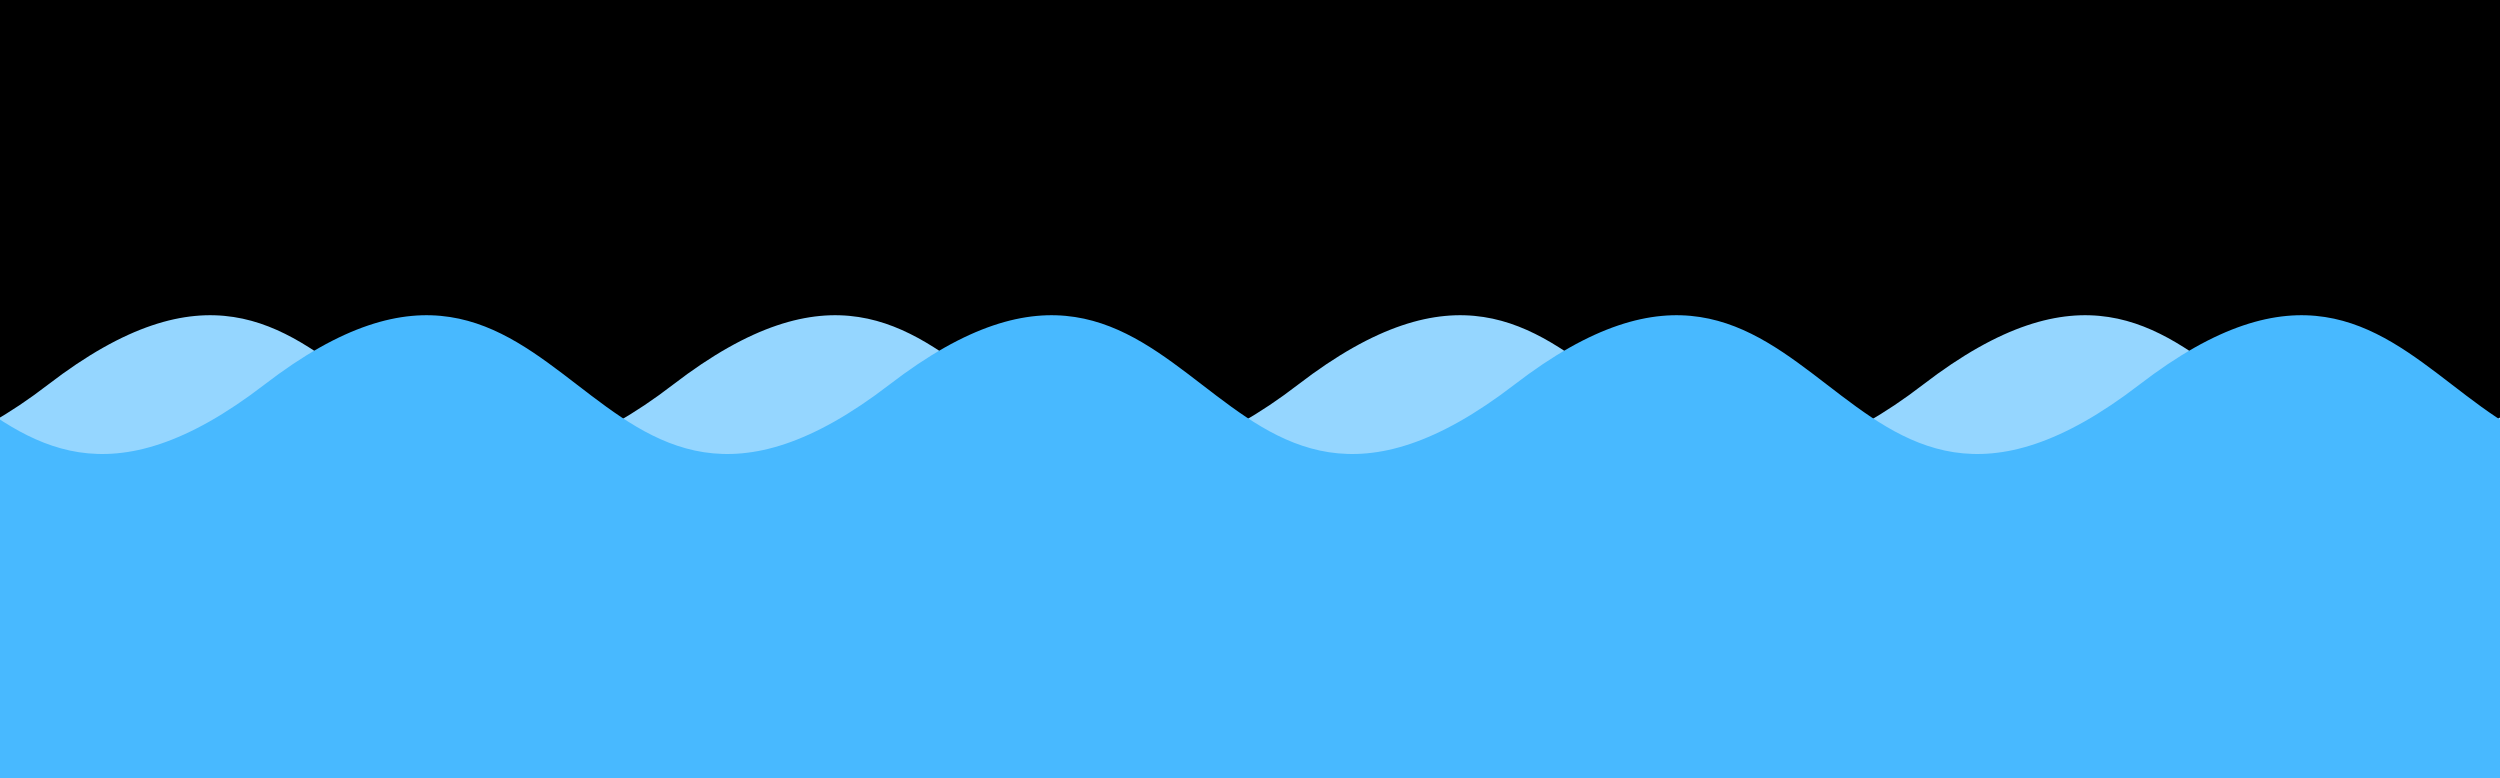
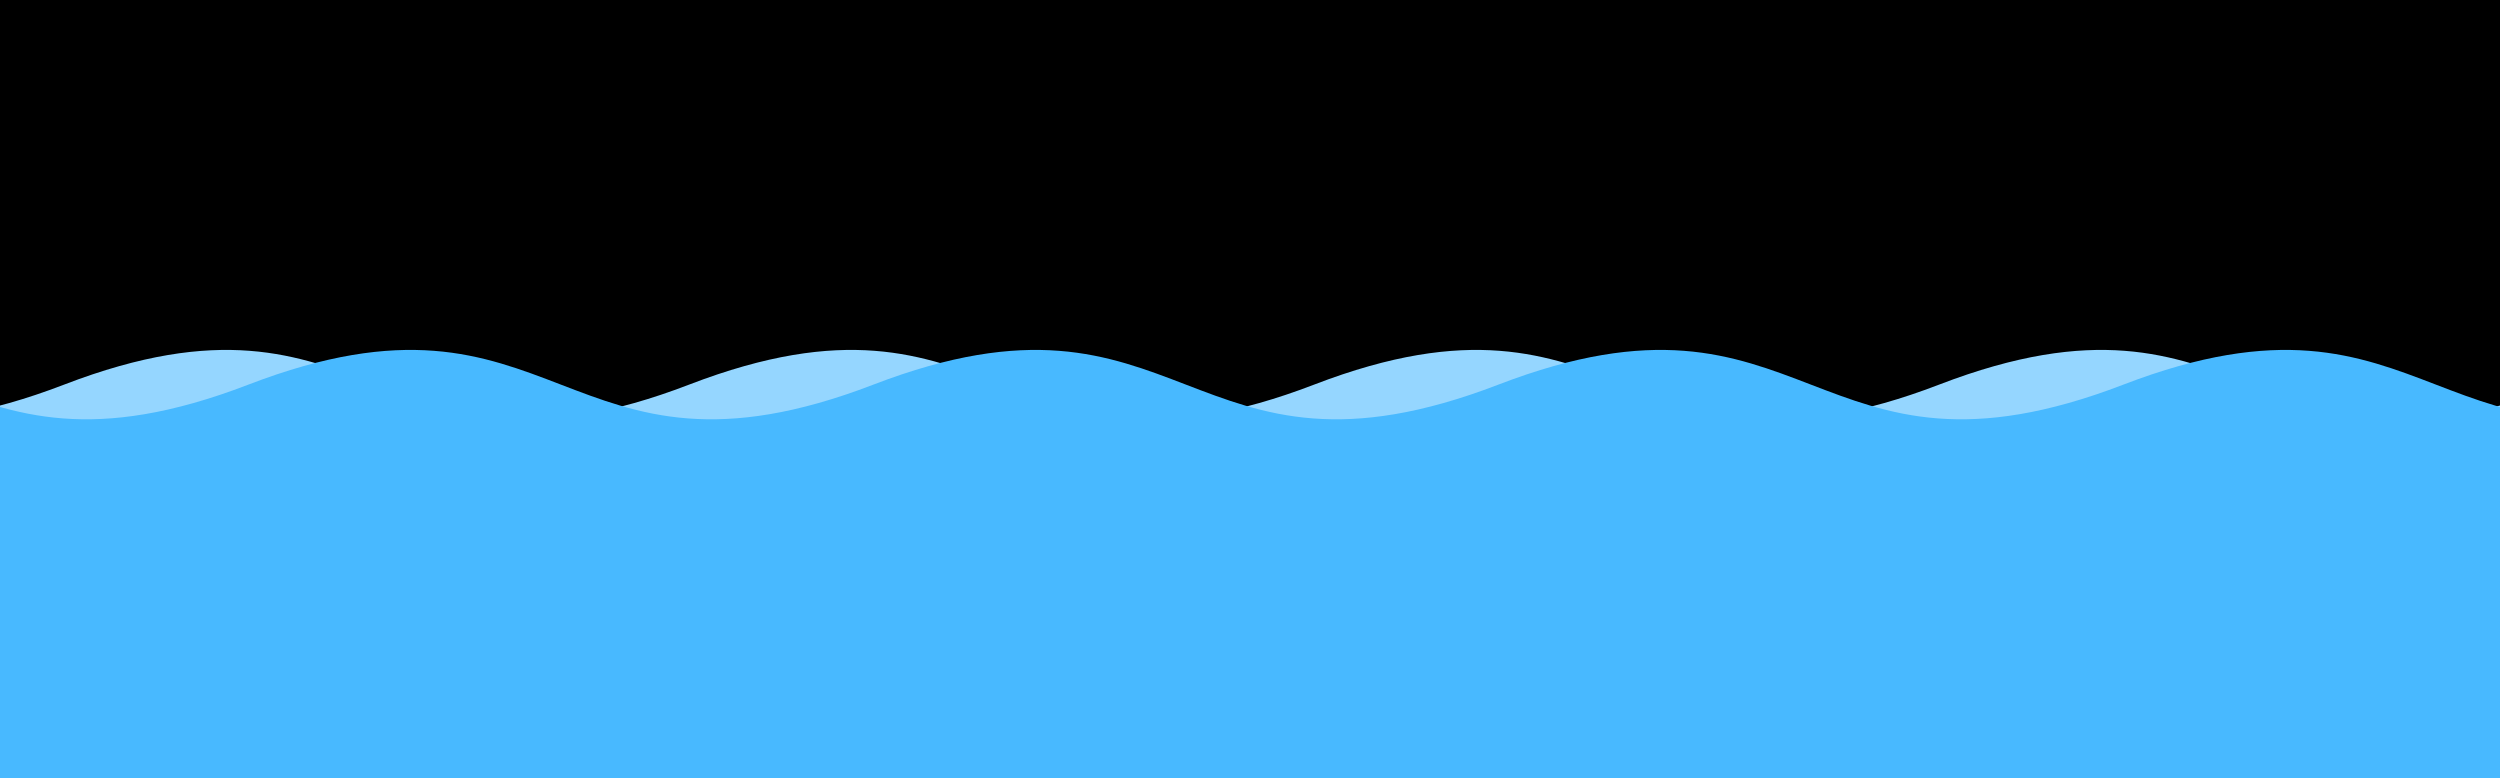
<svg xmlns="http://www.w3.org/2000/svg" width="312" height="97">
  <rect x="0" y="0" width="312" height="97" />
-   <path d="M -72 48C -33 18 -33 78 6 48C 45 18 45 78 84 48C 123 18 123 78 162 48C 201 18 201 78 240 48C 279 18 279 78 318 48C 357 18 357 78 396 48L 396 145 L -72 145 z" style="fill:rgb(149,214,255)" />
-   <path d="M -45 48C -6 18 -6 78 33 48C 72 18 72 78 111 48C 150 18 150 78 189 48C 228 18 228 78 267 48C 306 18 306 78 345 48C 384 18 384 78 423 48L 423 145 L -45 145 z" style="fill:rgb(72,185,255)" />
+   <path d="M -70 48C -31 33 -31 63 8 48C 47 33 47 63 86 48C 125 33 125 63 164 48C 203 33 203 63 242 48C 281 33 281 63 320 48C 359 33 359 63 398 48L 398 145 L -70 145 z" style="fill:rgb(149,214,255)" />
+   <path d="M -47 48C -8 33 -8 63 31 48C 70 33 70 63 109 48C 148 33 148 63 187 48C 226 33 226 63 265 48C 304 33 304 63 343 48C 382 33 382 63 421 48L 421 145 L -47 145 z" style="fill:rgb(72,185,255)" />
</svg>
